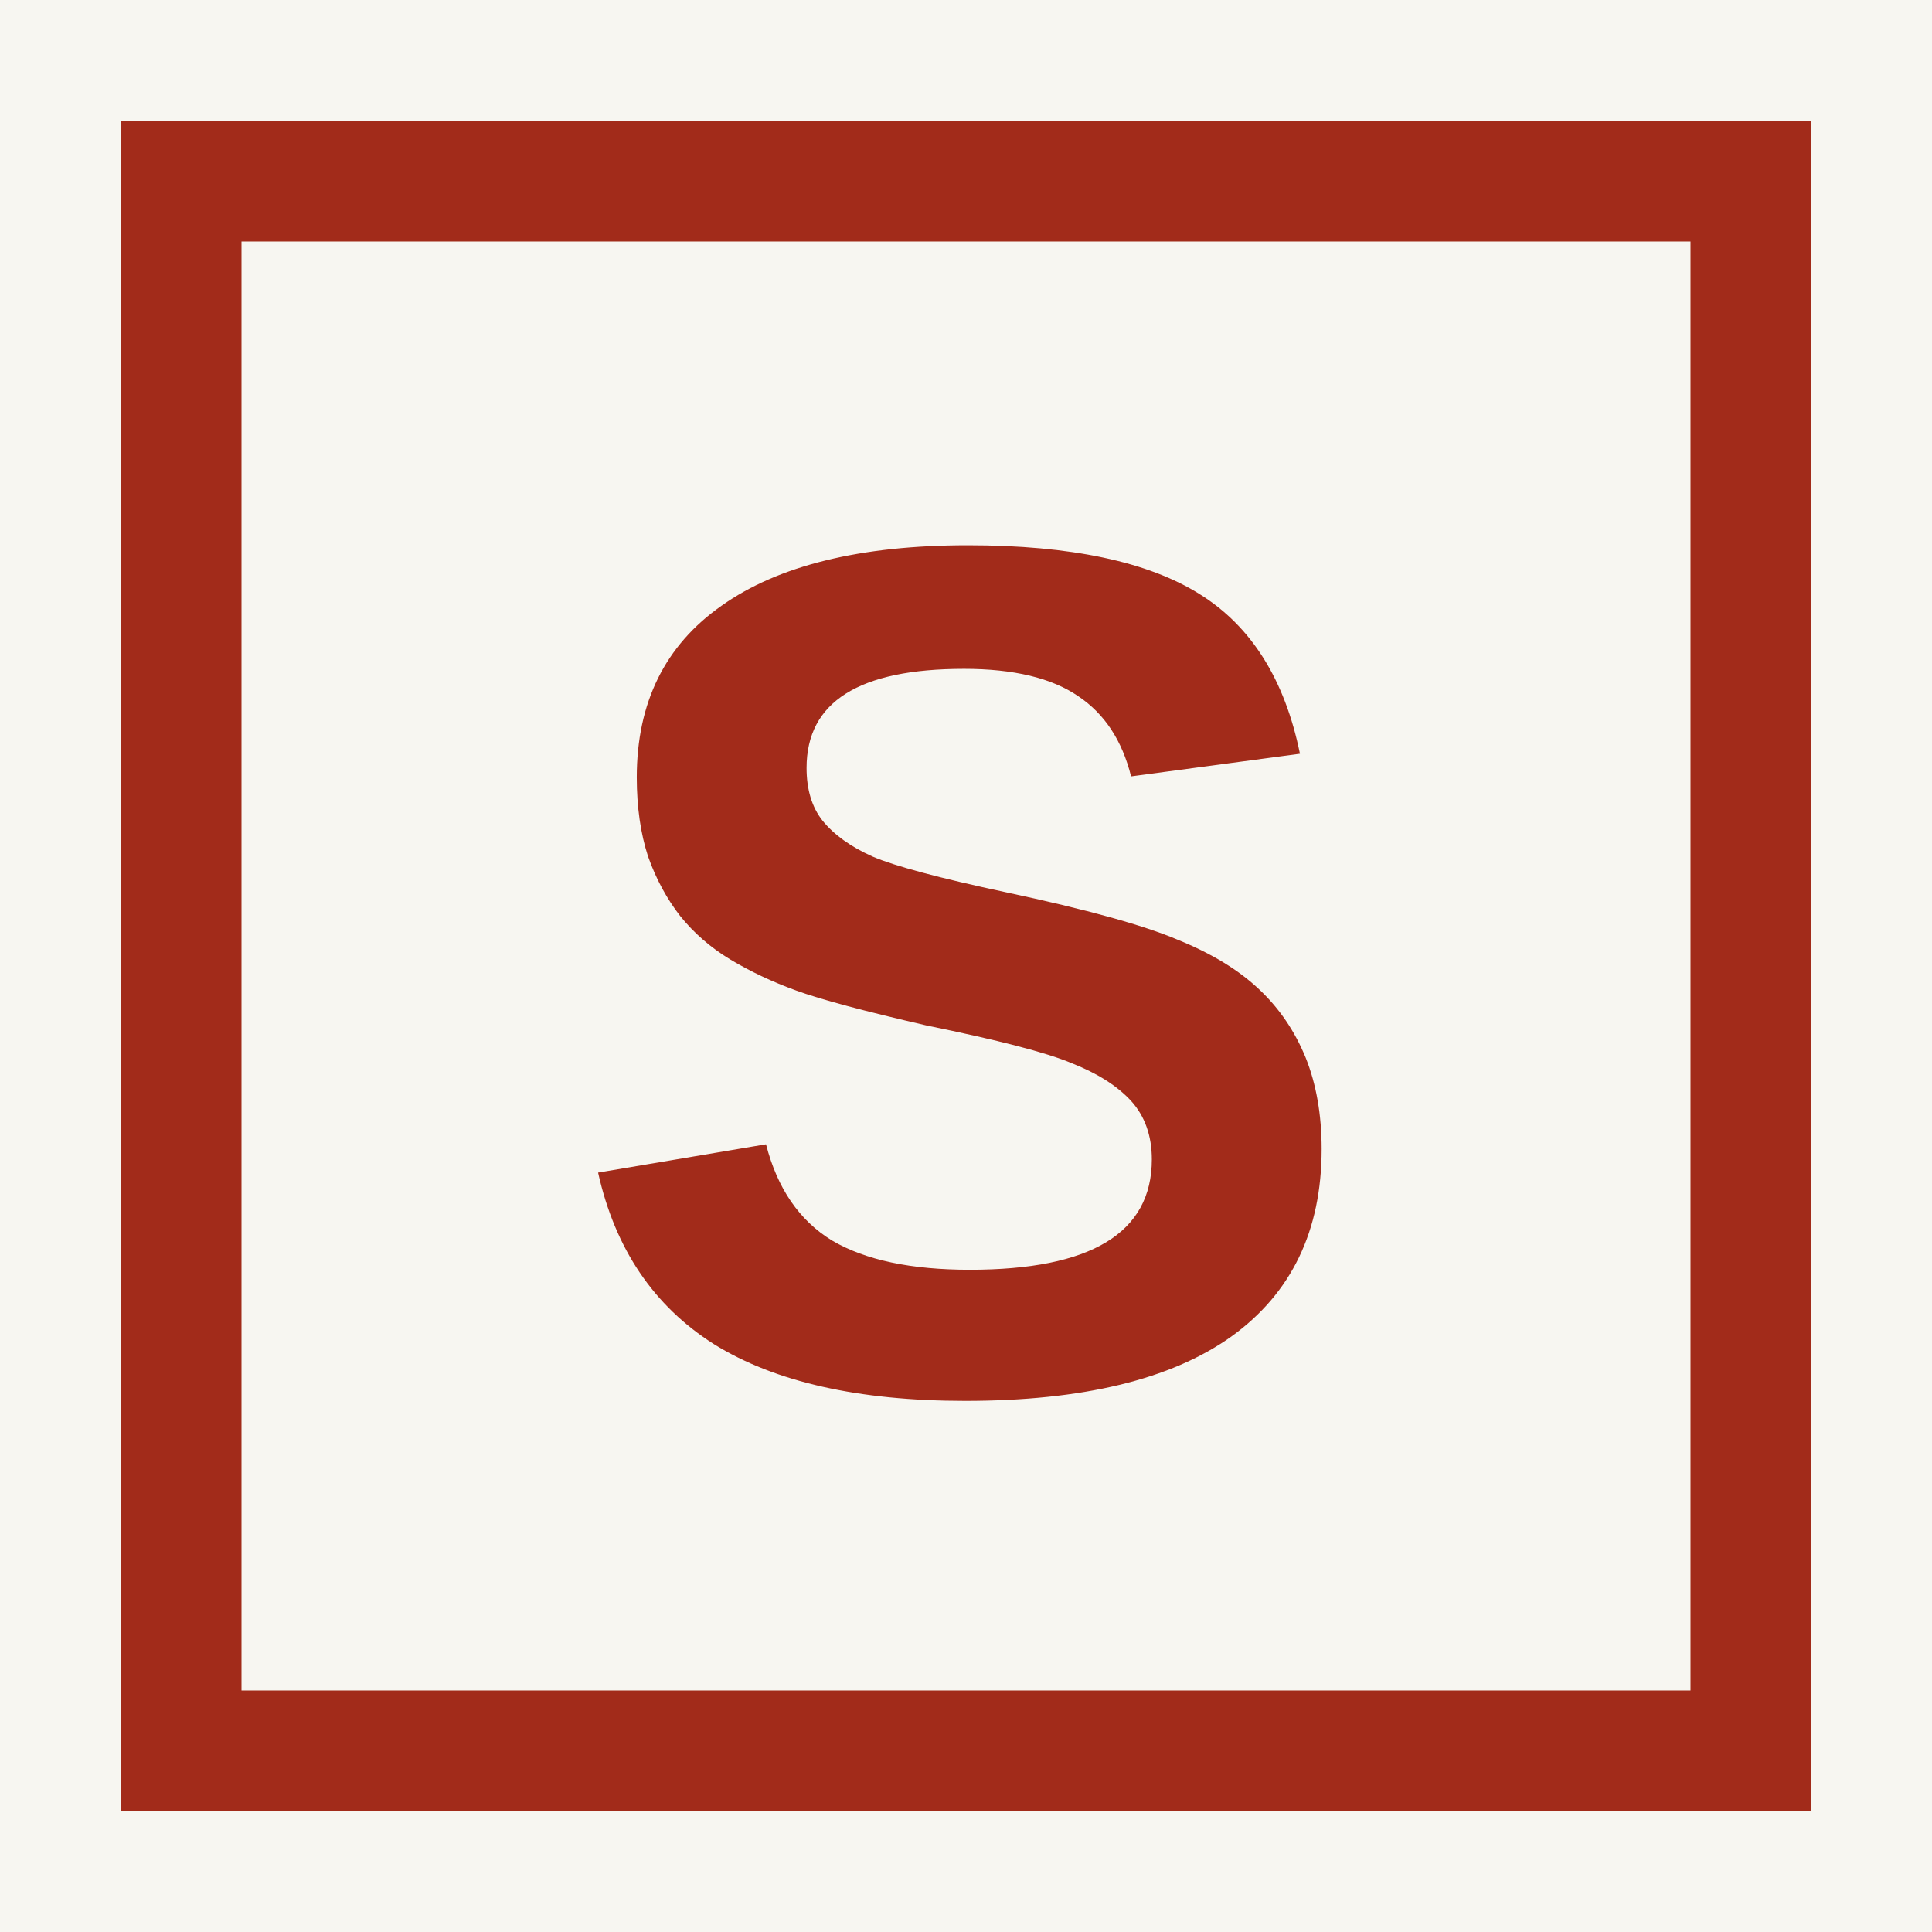
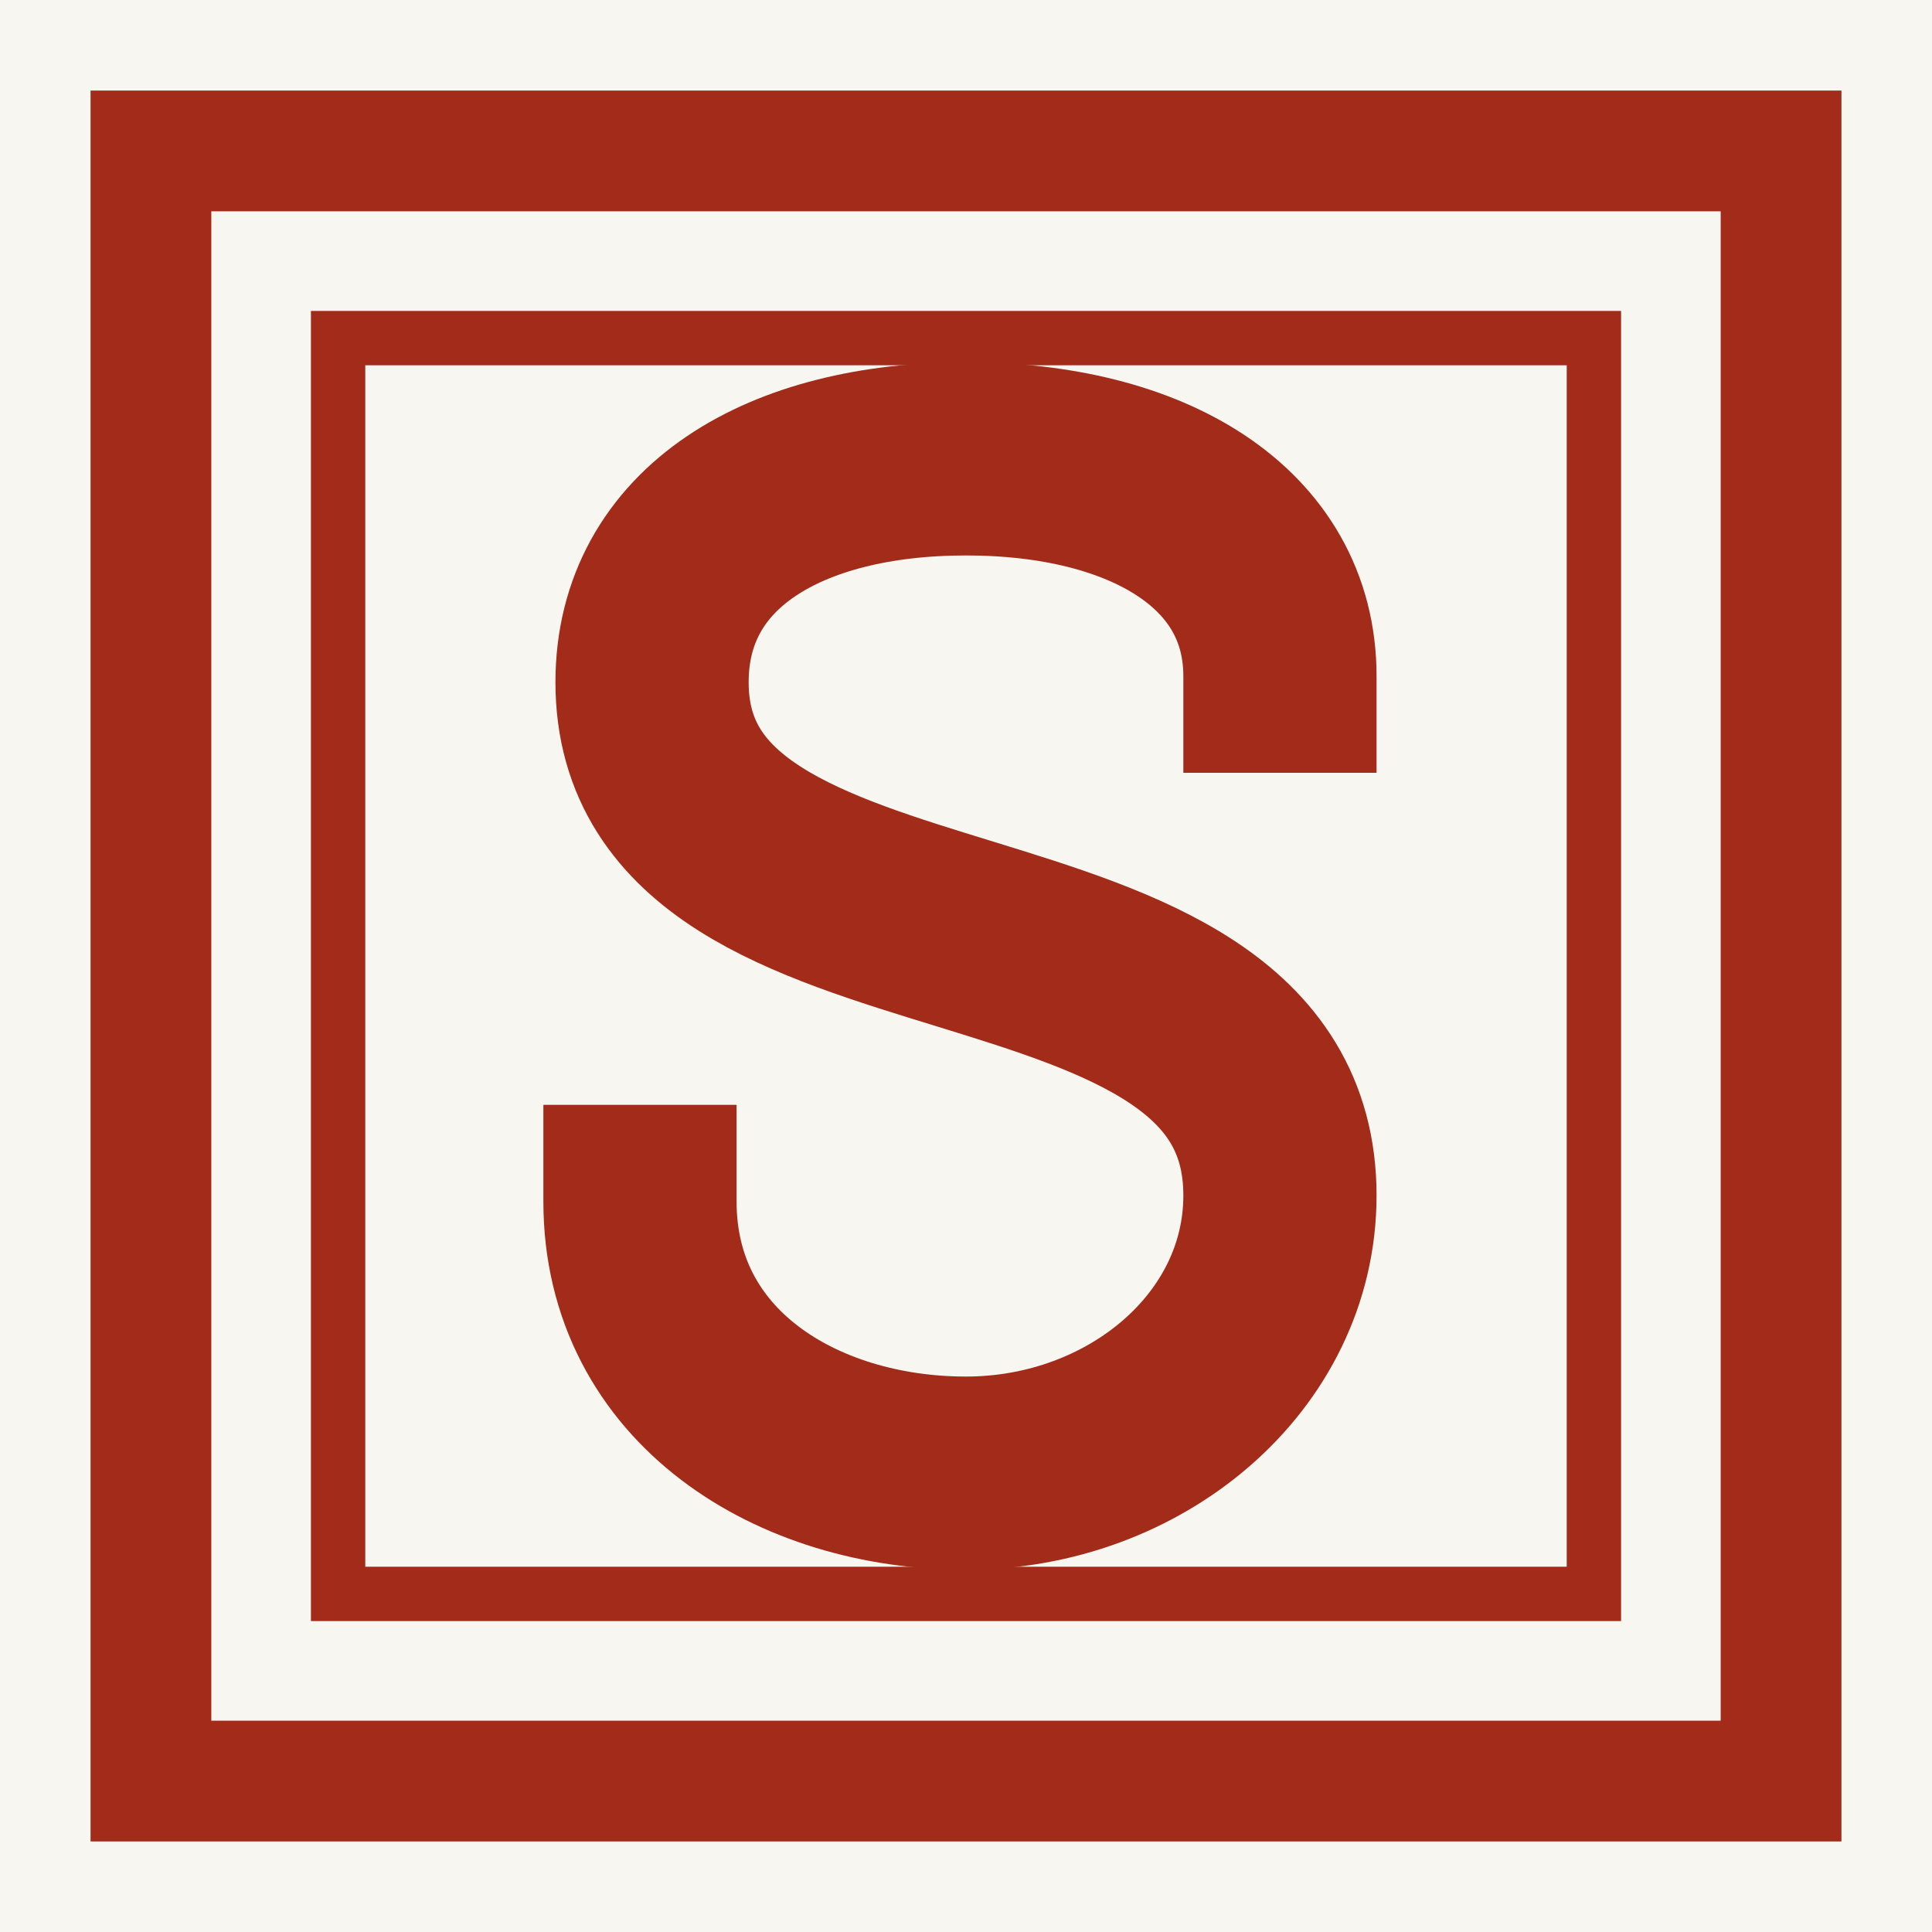
- <svg xmlns="http://www.w3.org/2000/svg" viewBox="0 0 32 32">
+ <svg xmlns="http://www.w3.org/2000/svg" width="32" height="32" viewBox="0 0 32 32">
  <rect width="32" height="32" fill="#f7f6f1" />
-   <rect x="3" y="3" width="26" height="26" fill="none" stroke="#a22b1a" stroke-width="2" />
-   <text x="16" y="23" text-anchor="middle" font-family="Arial, sans-serif" font-weight="800" font-size="20" fill="#a22b1a">S</text>
+   <g transform="translate(0 0) scale(1)">
+     <rect x="2.5" y="2.5" width="27" height="27" fill="none" stroke="#a22b1a" stroke-width="2" />
+     <rect x="5.6" y="5.6" width="20.8" height="20.8" fill="none" stroke="#a22b1a" stroke-width="0.9" />
+     <path d="M21.2 11.2C21.2 8.9 19 7.6 16 7.6s-5.2 1.3-5.2 3.7c0 5.2 10.4 3.1 10.4 8.5 0 2.6-2.4 4.6-5.2 4.6s-5.4-1.6-5.4-4.5" fill="none" stroke="#a22b1a" stroke-width="3.2" stroke-linecap="square" stroke-linejoin="round" />
+   </g>
</svg>
